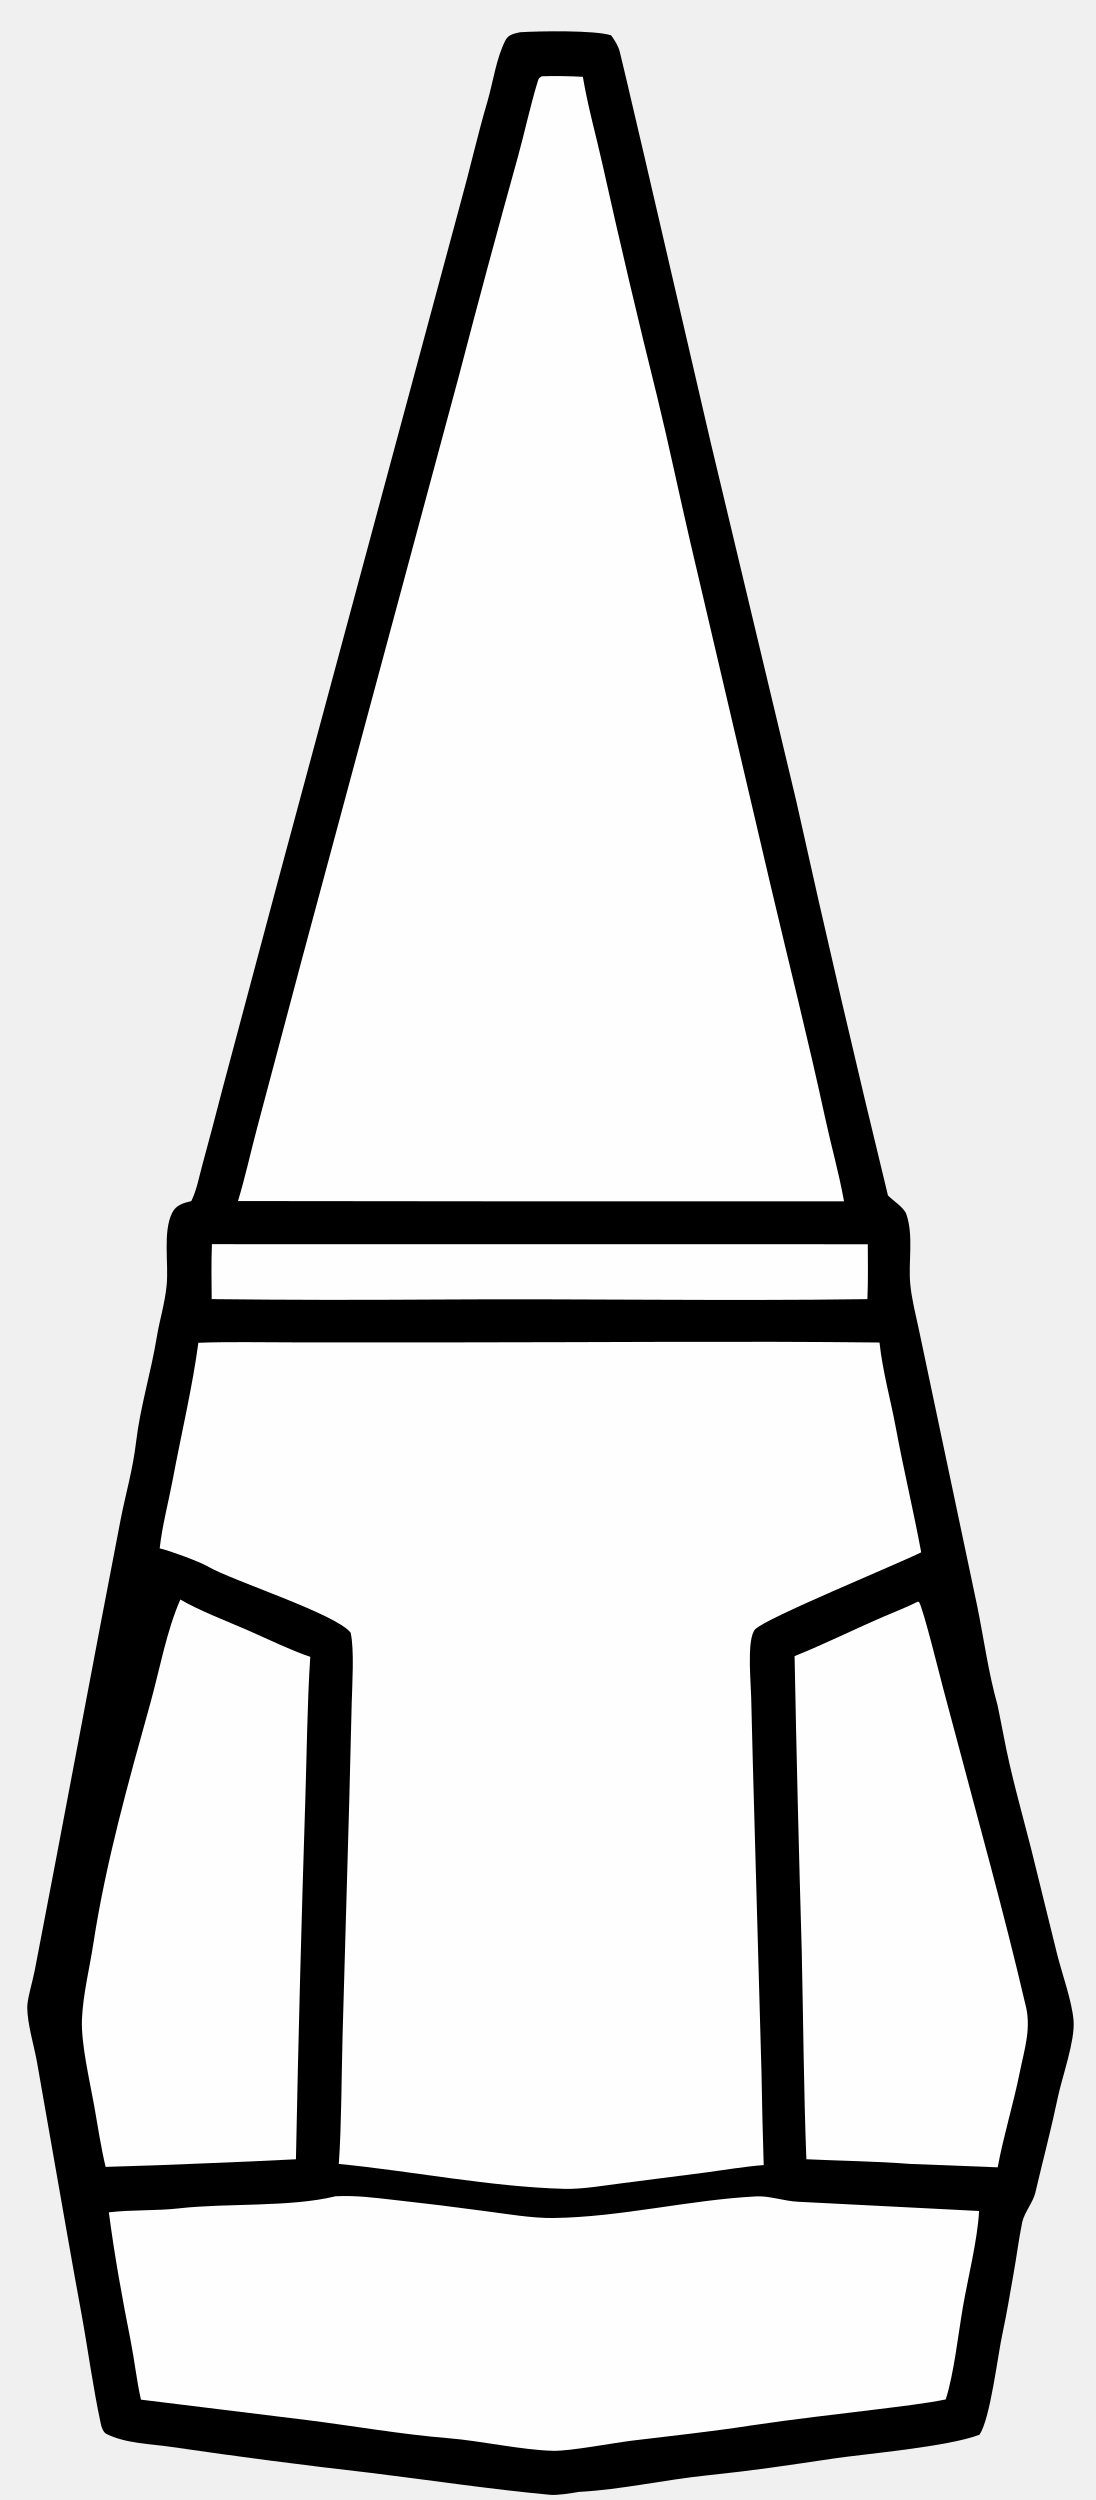
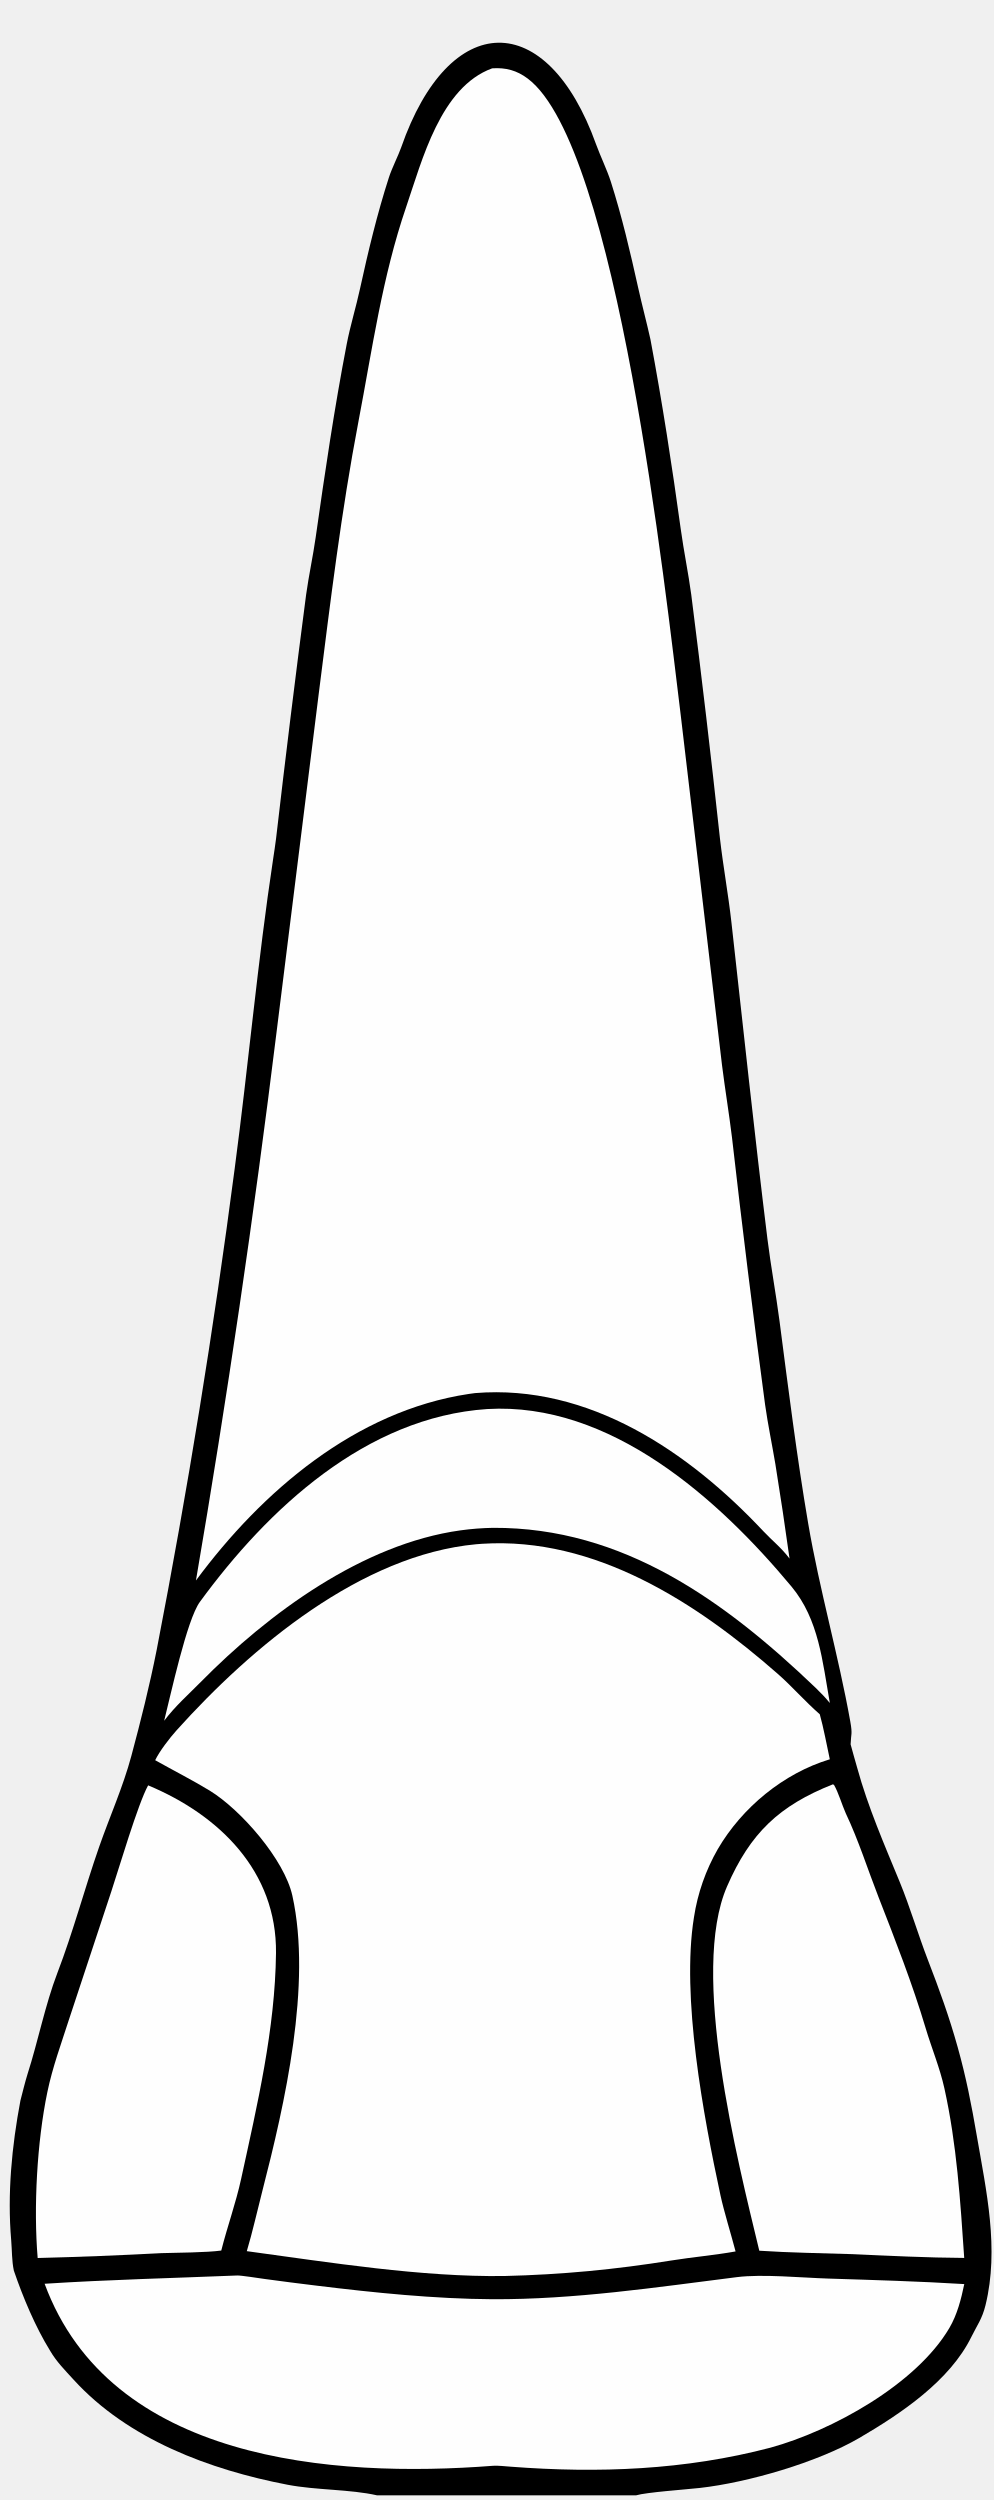
- <svg xmlns="http://www.w3.org/2000/svg" width="256" height="584" viewBox="0 0 256 584" fill="none">
-   <path d="M121.509 7.531C126.011 7.25 138.962 7.027 142.759 8.251C143.591 9.411 144.446 10.73 144.786 12.125C146.794 20.364 148.665 28.724 150.633 36.973L165.895 102.844L186 187.094C192.822 217.891 199.965 248.616 207.429 279.264C208.617 280.49 211.182 282.058 211.729 283.659C213.462 288.724 212.135 294.766 212.641 300.024C212.963 303.378 213.913 307.196 214.63 310.495L228.265 375.117C229.842 382.865 230.868 390.673 233.032 398.36C233.491 400.699 233.993 403.048 234.431 405.387C236.121 414.418 238.626 423.066 240.886 431.929L246.96 456.566C248.103 461.081 250.427 467.548 250.783 471.991C251.165 476.747 248.139 485.019 247.121 489.901C245.56 497.387 243.588 504.781 241.85 512.226C241.348 514.376 239.33 516.806 238.806 519.024C237.927 523.342 237.501 527.08 236.694 531.537C235.839 536.256 235.313 539.781 234.222 544.902C233.06 550.121 231.371 564.954 228.805 568.753C221.511 571.567 201.878 573.255 194.936 574.282C183.184 576.021 176.155 577.105 165.651 578.191C154.763 579.321 145.311 581.568 135.238 582.104C133.493 582.417 130.189 582.948 128.463 582.785C114.471 581.476 100.472 579.369 86.506 577.652C71.029 575.887 55.582 573.877 40.17 571.621C35.134 570.857 29.447 570.863 24.8 568.536C24.169 568.219 23.685 566.95 23.564 566.272C21.686 557.594 20.541 548.661 18.932 539.955C16.959 529.276 15.116 518.54 13.228 507.863L8.653 481.766C7.932 477.776 6.413 472.915 6.362 468.937C6.338 467.049 7.652 462.697 8.092 460.408L13.018 434.678L23.396 379.917L28.209 354.823C29.466 348.487 31.014 343.385 31.807 336.71C32.762 328.671 35.296 320.481 36.627 312.337C37.29 308.277 38.511 304.575 38.937 300.138C39.421 295.1 38.012 287.842 40.192 283.365C41.13 281.438 42.856 281.038 44.696 280.575C46.032 277.738 46.453 275.093 47.286 272.059C48.884 266.21 50.437 260.348 51.944 254.474L65.018 205.475L107.616 47.296C109.776 39.536 111.548 31.586 113.843 23.788C115.159 19.314 115.941 13.47 118.118 9.329C118.793 8.046 120.192 7.827 121.509 7.531Z" fill="black" />
-   <path d="M46.337 313.675C53.325 313.401 61.397 313.578 68.451 313.578H108.005C140.317 313.575 173.182 313.247 205.45 313.612C206.214 320.573 208.014 326.761 209.273 333.556C211.071 343.257 213.403 352.955 215.191 362.622C209.688 365.374 178.586 378.109 176.393 380.624C175.373 381.793 175.232 384.815 175.183 386.338C175.076 389.726 175.361 393.188 175.477 396.578L175.878 412.479L177.886 484.289C178.004 491.447 178.176 498.607 178.401 505.762C174.343 506.053 169.1 506.917 164.936 507.481L145.541 509.973C141.468 510.492 135.984 511.425 131.953 511.319C114.529 510.857 96.466 507.193 79.146 505.496C79.793 496.309 79.766 484.723 80.032 475.259L81.583 420.851L82.159 397.87C82.272 393.444 82.798 385.377 81.911 381.391C78.454 376.965 54.278 369.294 48.496 365.901C46.609 364.795 39.505 362.177 37.301 361.701C37.914 356.231 39.38 350.831 40.386 345.45C42.312 335.153 44.965 323.98 46.337 313.675Z" fill="#FEFEFE" />
-   <path d="M126.575 17.816C129.768 17.722 132.965 17.767 136.154 17.95C137.35 25.034 139.222 31.578 140.773 38.54C144.806 56.691 149.068 74.789 153.556 92.833C156.223 103.781 158.633 115.365 161.193 126.39L179.88 206.266C184.179 224.577 188.794 242.807 192.769 261.211C194.205 267.862 195.931 273.772 197.164 280.632L125.862 280.638L55.595 280.565C57.313 274.881 58.509 269.321 60.025 263.612L70.722 223.355L107.275 87.541C111.686 70.574 116.244 53.646 120.949 36.758C122.554 30.957 123.799 25.009 125.546 19.245C125.853 18.232 125.828 18.283 126.575 17.816Z" fill="#FEFEFE" />
-   <path d="M78.398 513.047C83.46 512.816 87.418 513.398 92.427 513.946C99.416 514.713 106.396 515.571 113.363 516.521C118.338 517.162 124.257 518.192 129.265 518.126C145.086 517.921 160.935 513.88 176.776 513.07C179.613 512.925 183.301 514.171 186.284 514.322L228.716 516.486C228.317 523.47 226.15 531.876 224.93 538.934C223.85 545.187 222.828 554.615 220.919 560.506C216.75 561.393 209.296 562.271 205.015 562.802C195.09 564.031 185.493 565.086 175.588 566.571C166.469 567.991 156.876 569.012 147.698 570.127C143.298 570.66 133.164 572.605 129.198 572.508C121.841 572.329 112.411 570.187 104.78 569.568C93.765 568.673 82.761 566.722 71.867 565.348L32.924 560.557C31.893 555.963 31.424 551.372 30.521 546.816C28.54 536.807 26.748 526.926 25.427 516.8C30.813 516.161 36.558 516.475 41.787 515.876C52.915 514.602 67.798 515.659 78.398 513.047Z" fill="#FEFEFE" />
-   <path d="M42.127 373.652C46.334 376.152 53.132 378.753 57.828 380.809C61.74 382.52 68.644 385.814 72.482 387.034C71.768 397.622 71.655 410.311 71.302 421.01C70.407 448.805 69.683 476.602 69.131 504.404C62.333 504.752 55.533 505.057 48.731 505.32C40.716 505.673 32.699 505.964 24.679 506.184C23.668 502.149 22.748 496.072 21.995 491.869C20.945 486.003 18.909 477.391 19.145 471.683C19.4 465.806 20.911 459.86 21.799 454.074C24.733 434.949 29.946 416.491 35.114 397.89C37.294 390.04 38.86 381.134 42.127 373.652Z" fill="#FEFEFE" />
-   <path d="M214.389 374.148L214.689 374.233C215.709 375.876 219.586 391.676 220.33 394.431L231.419 435.975C234.253 446.686 237.001 457.356 239.51 468.152C241.029 473.679 239.271 478.806 238.2 484.17C236.729 491.53 234.409 498.935 233.062 506.286L212.452 505.485C205.075 504.886 195.887 504.761 188.366 504.399C187.753 488.313 187.641 471.743 187.283 455.628C186.61 432.71 186.053 409.79 185.613 386.869C192.758 384 199.699 380.515 206.778 377.49C209.334 376.398 211.904 375.4 214.389 374.148Z" fill="#FEFEFE" />
-   <path d="M49.508 290.637L202.721 290.654C202.733 294.877 202.807 299.274 202.624 303.478C169.107 303.965 135.428 303.335 101.893 303.572C84.459 303.694 66.873 303.68 49.45 303.475C49.405 299.166 49.339 294.946 49.508 290.637Z" fill="#FEFEFE" />
+ <svg xmlns="http://www.w3.org/2000/svg" width="122" height="307" viewBox="0 0 122 307" fill="none">
+   <g clip-path="url(#clip0_205_11)">
+     <path d="M46.312 306.43C42.993 305.674 38.836 305.804 35.309 305.126C25.766 303.292 15.722 299.56 9.04 292.227C8.012 291.098 6.937 290.023 6.162 288.686C4.342 285.747 2.815 282.096 1.7 278.829C1.443 277.644 1.477 276.297 1.375 275.107C0.884 269.407 1.452 263.552 2.509 257.944C2.79 256.867 3.061 255.73 3.389 254.67C4.665 250.698 5.553 246.175 7.038 242.301C9.005 237.172 10.375 231.957 12.173 226.801C13.454 223.127 15.108 219.44 16.129 215.633C17.289 211.306 18.37 207 19.241 202.604C23.04 183.005 26.235 163.294 28.82 143.497C30.501 130.824 31.639 118.051 33.551 105.413C33.675 104.597 33.798 103.792 33.901 102.972C35.058 92.977 36.288 82.99 37.593 73.013C37.92 70.657 38.433 68.327 38.768 65.972C39.9 58.024 41.064 50.09 42.587 42.204C43.011 40.006 43.72 37.713 44.203 35.483C45.214 30.865 46.312 26.274 47.764 21.772C48.124 20.656 48.931 19.062 49.265 18.102C55.167 1.138 67.167 0.906 73.204 17.739C73.679 19.064 74.555 20.878 75.014 22.322C76.369 26.576 77.39 30.928 78.355 35.283C78.832 37.435 79.402 39.546 79.878 41.696C81.328 49.429 82.529 57.215 83.601 65.009C83.97 67.695 84.525 70.344 84.885 73.016C86.152 82.972 87.325 92.941 88.405 102.919C88.807 106.424 89.43 109.787 89.819 113.265C91.269 126.234 92.644 139.23 94.246 152.181C94.652 155.462 95.29 158.887 95.731 162.27C96.798 170.464 97.856 178.941 99.245 187.081C100.631 195.201 102.966 203.284 104.42 211.428C104.702 213.008 104.502 212.882 104.456 214.206C104.454 214.269 105.212 216.896 105.276 217.131C106.582 221.891 108.609 226.546 110.486 231.106C111.747 234.172 112.749 237.585 113.938 240.664C115.362 244.355 116.536 247.572 117.609 251.412C118.638 255.091 119.287 258.418 119.937 262.195C121.12 269.064 122.718 276.141 121.022 283.072C120.608 284.766 119.991 285.527 119.284 286.968C116.642 292.355 110.666 296.378 105.515 299.385C100.425 302.358 91.879 304.853 85.936 305.52C84.283 305.706 79.348 306.051 78.099 306.43H46.312Z" fill="black" />
+     <path d="M60.441 8.391C62.102 8.279 63.466 8.641 64.804 9.648C75.803 17.927 81.727 72.718 83.594 87.826L88.668 130.839C89.037 133.783 89.524 136.7 89.885 139.659C91.131 150.614 92.487 161.556 93.952 172.485C94.296 174.931 94.81 177.372 95.219 179.812C95.841 183.668 96.42 187.53 96.957 191.397C95.969 190.073 94.827 189.193 93.726 188.019C84.569 178.256 72.29 169.931 58.344 171.071C58.084 171.102 57.825 171.137 57.567 171.177C43.669 173.269 32.172 183.119 24.062 194.083C27.885 171.725 31.185 149.282 33.958 126.77L39.157 85.064C40.577 73.872 41.904 62.825 44.022 51.741C45.717 42.874 46.934 34.03 49.871 25.433C51.841 19.671 54.098 10.696 60.441 8.391Z" fill="#FEFEFE" />
+     <path d="M58.488 189.632C58.734 189.611 58.98 189.591 59.226 189.576C73.076 188.695 85.544 196.802 95.537 205.574C97.239 207.067 98.799 208.876 100.669 210.515C101.12 212.11 101.542 214.377 101.901 216.04C96.218 217.757 91.128 221.963 88.148 227.065C86.662 229.653 85.668 232.495 85.218 235.445C83.645 245.216 86.364 259.765 88.472 269.573C88.89 271.519 89.793 274.421 90.328 276.476C87.81 276.93 85.016 277.175 82.467 277.584C75.52 278.7 69.002 279.322 61.953 279.494C51.767 279.638 40.483 277.825 30.307 276.442C31.015 274.084 31.577 271.536 32.215 269.057C34.984 258.299 38.314 243.712 35.904 232.797C34.923 228.348 29.582 222.244 25.763 219.895C23.877 218.734 21.101 217.305 19.057 216.154C19.582 215.056 20.837 213.422 21.677 212.49C30.9 202.235 44.361 190.938 58.488 189.632Z" fill="#FEFEFE" />
+     <path d="M29.14 279.43C29.596 279.415 31.889 279.773 32.474 279.854C34.615 280.147 36.758 280.422 38.904 280.681C45.965 281.546 53.368 282.3 60.468 282.345C70.557 282.39 80.522 280.887 90.5 279.631C93.618 279.237 98.439 279.705 101.723 279.809C107.239 279.984 112.909 280.147 118.412 280.486C118.03 282.331 117.549 284.227 116.589 285.865C112.525 292.797 102.15 298.503 94.618 300.572C84.127 303.331 73.452 303.735 62.693 302.908C62.146 302.866 61.074 302.756 60.57 302.797C40.739 304.332 13.525 302.239 5.479 280.446C13.181 279.948 21.39 279.746 29.14 279.43Z" fill="#FEFEFE" />
+     <path d="M102.275 219.117L102.416 219.185C102.966 220.131 103.398 221.644 103.863 222.681C105.44 226.016 106.543 229.529 107.875 232.946C109.96 238.298 112.027 243.552 113.673 249.067C114.407 251.527 115.417 253.934 115.975 256.464C117.496 263.35 117.929 270.275 118.405 277.274C113.919 277.246 109.159 277.015 104.673 276.809C100.958 276.69 96.926 276.635 93.241 276.388C90.523 265.093 84.685 242.214 89.284 231.646C92.129 225.108 95.683 221.729 102.275 219.117Z" fill="#FEFEFE" />
+     <path d="M18.191 219.241C26.91 222.877 34.006 229.788 33.893 239.84C33.788 249.173 31.596 258.459 29.614 267.553C28.956 270.571 27.923 273.394 27.172 276.367C25.392 276.614 21.716 276.629 19.802 276.686C14.746 276.957 9.687 277.156 4.626 277.283C4.107 271.081 4.543 263.024 5.816 256.904C6.452 253.846 7.505 251.002 8.454 248.045L13.683 232.228C14.609 229.441 16.94 221.5 18.191 219.241Z" fill="#FEFEFE" />
+     <path d="M59.83 173.031C74.915 172.141 88.171 183.988 97.19 194.822C100.569 198.882 101 204.05 101.905 209.132C101.401 208.507 100.752 207.832 100.168 207.272C89.01 196.589 76.513 187.551 60.562 187.618C59.219 187.64 57.878 187.744 56.547 187.928C44.537 189.593 32.96 198.121 24.653 206.548C23.044 208.181 21.55 209.475 20.159 211.309C20.954 208.179 22.939 198.91 24.541 196.719C32.919 185.249 44.962 174.029 59.83 173.031Z" fill="#FEFEFE" />
+   </g>
+   <defs>
+     <clipPath id="clip0_205_11">
+       <rect width="122" height="306.43" fill="white" />
+     </clipPath>
+   </defs>
</svg>
